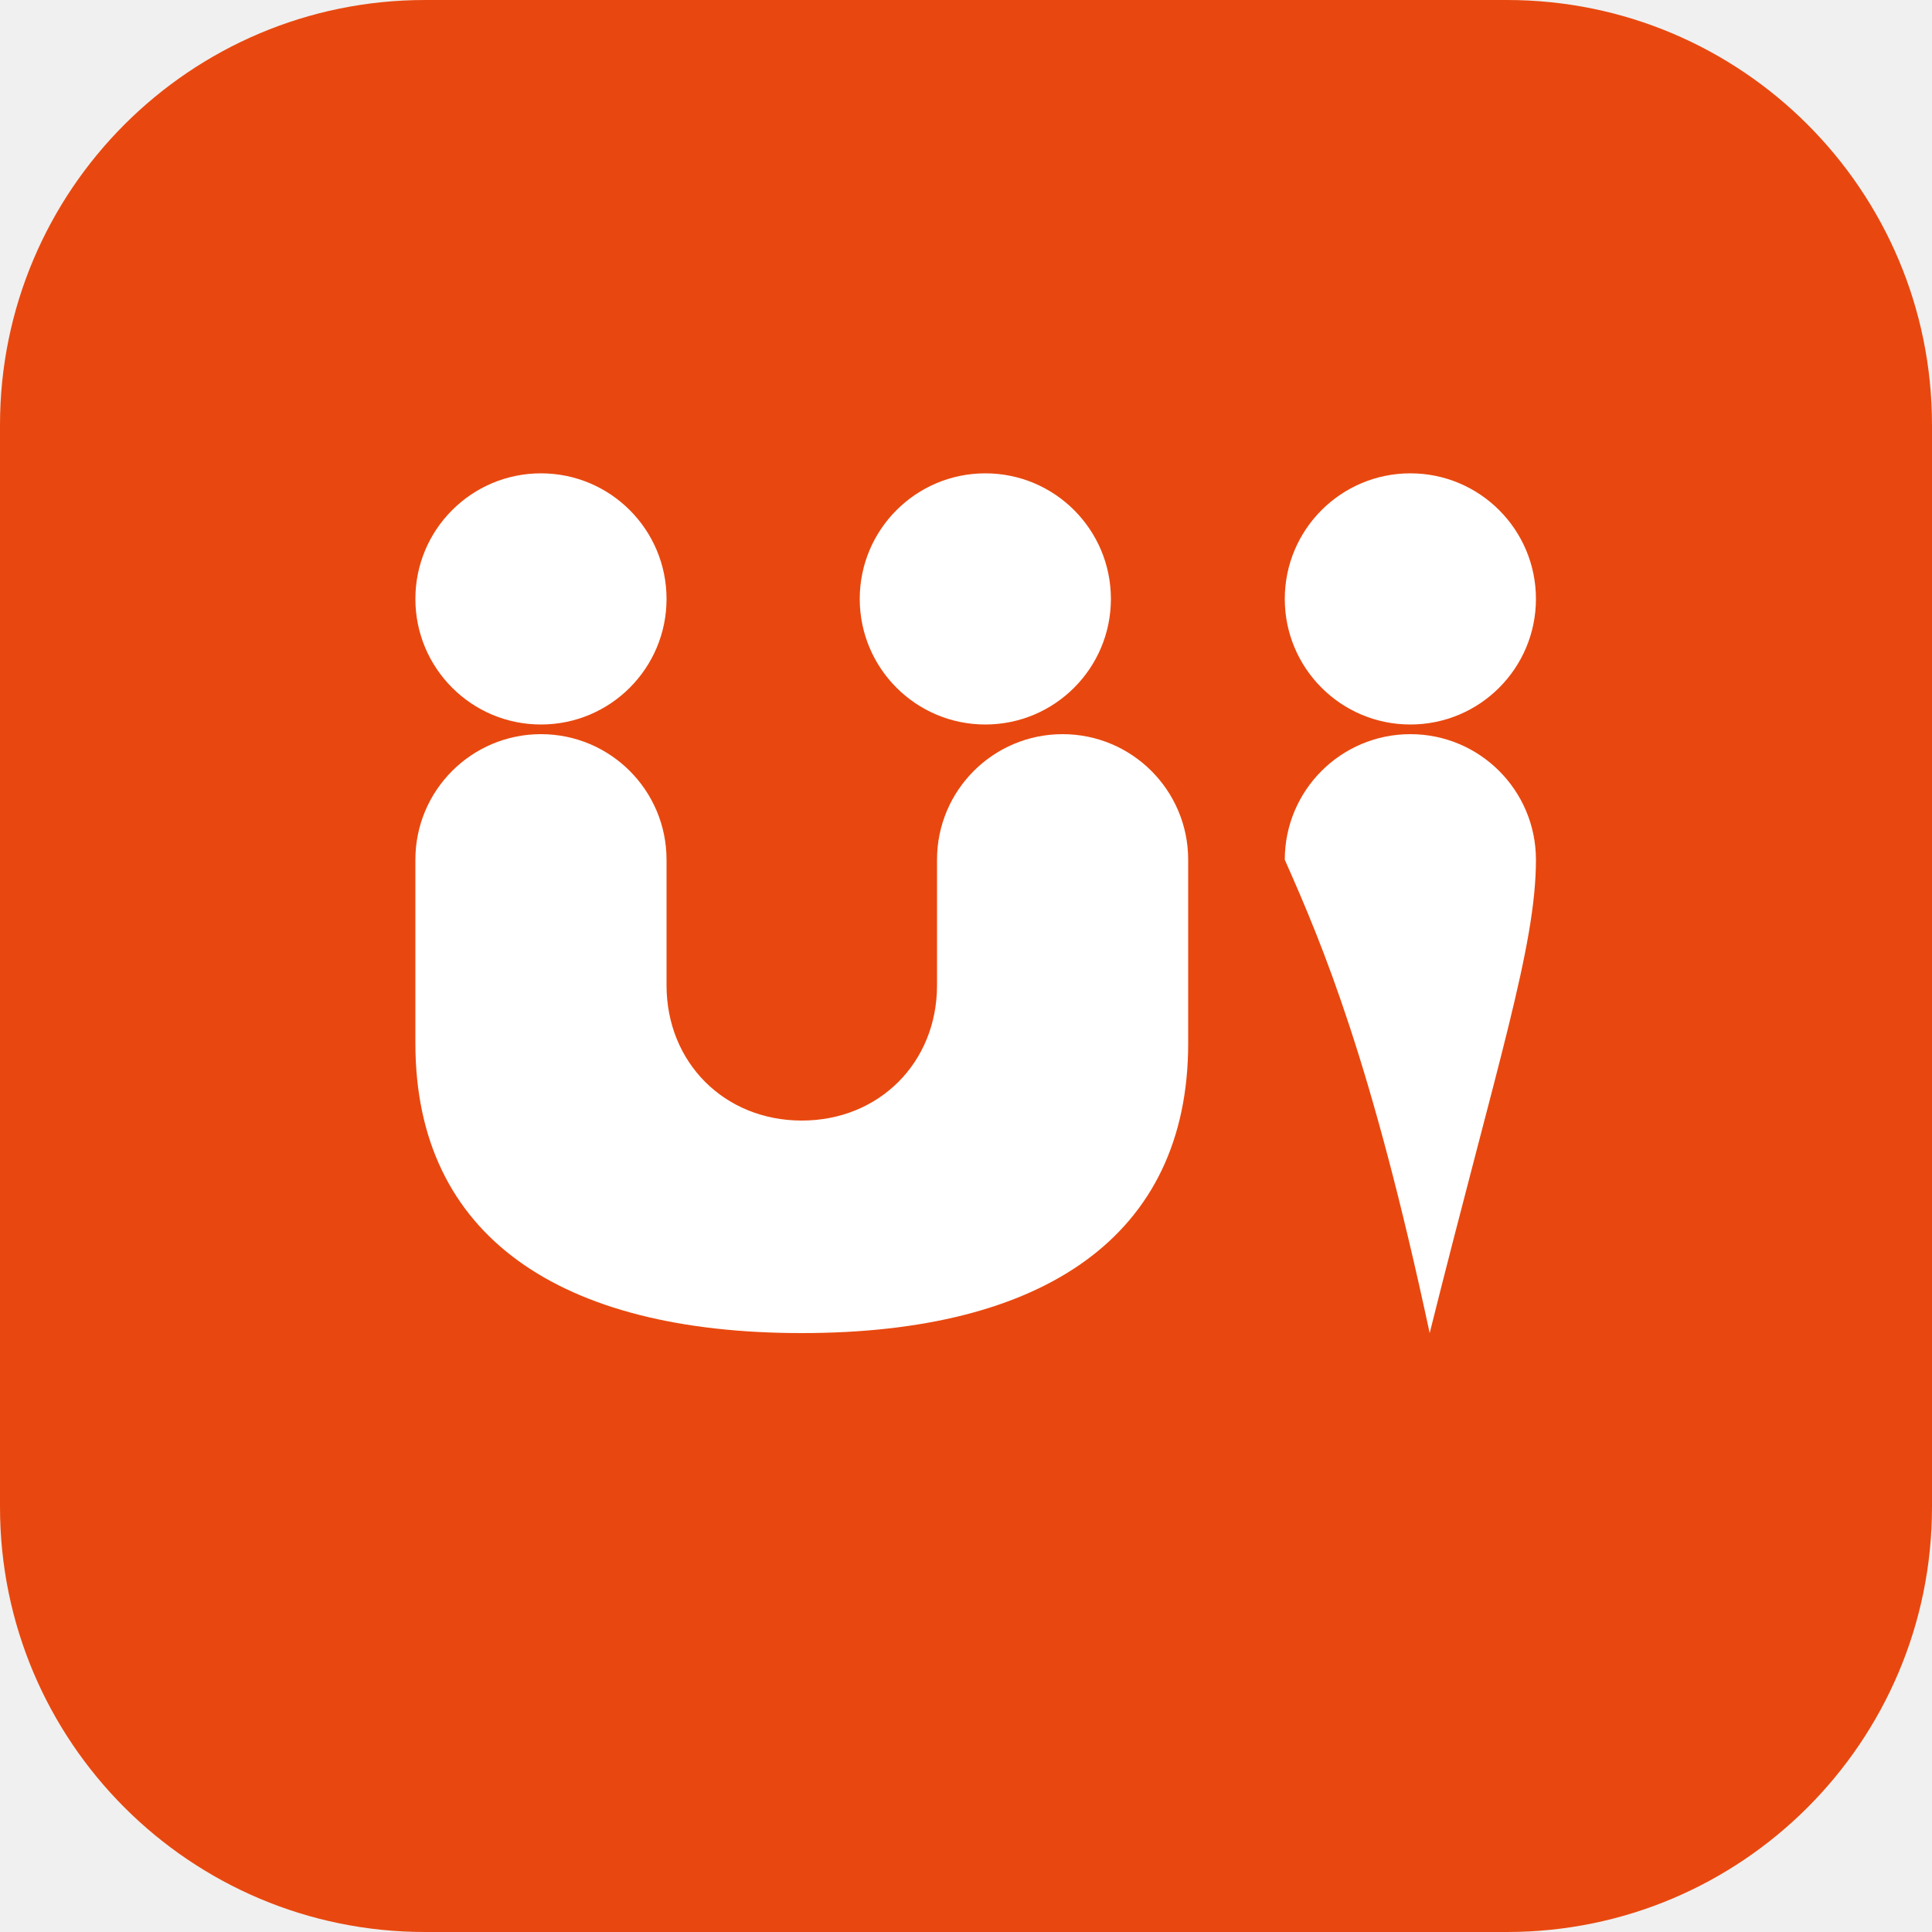
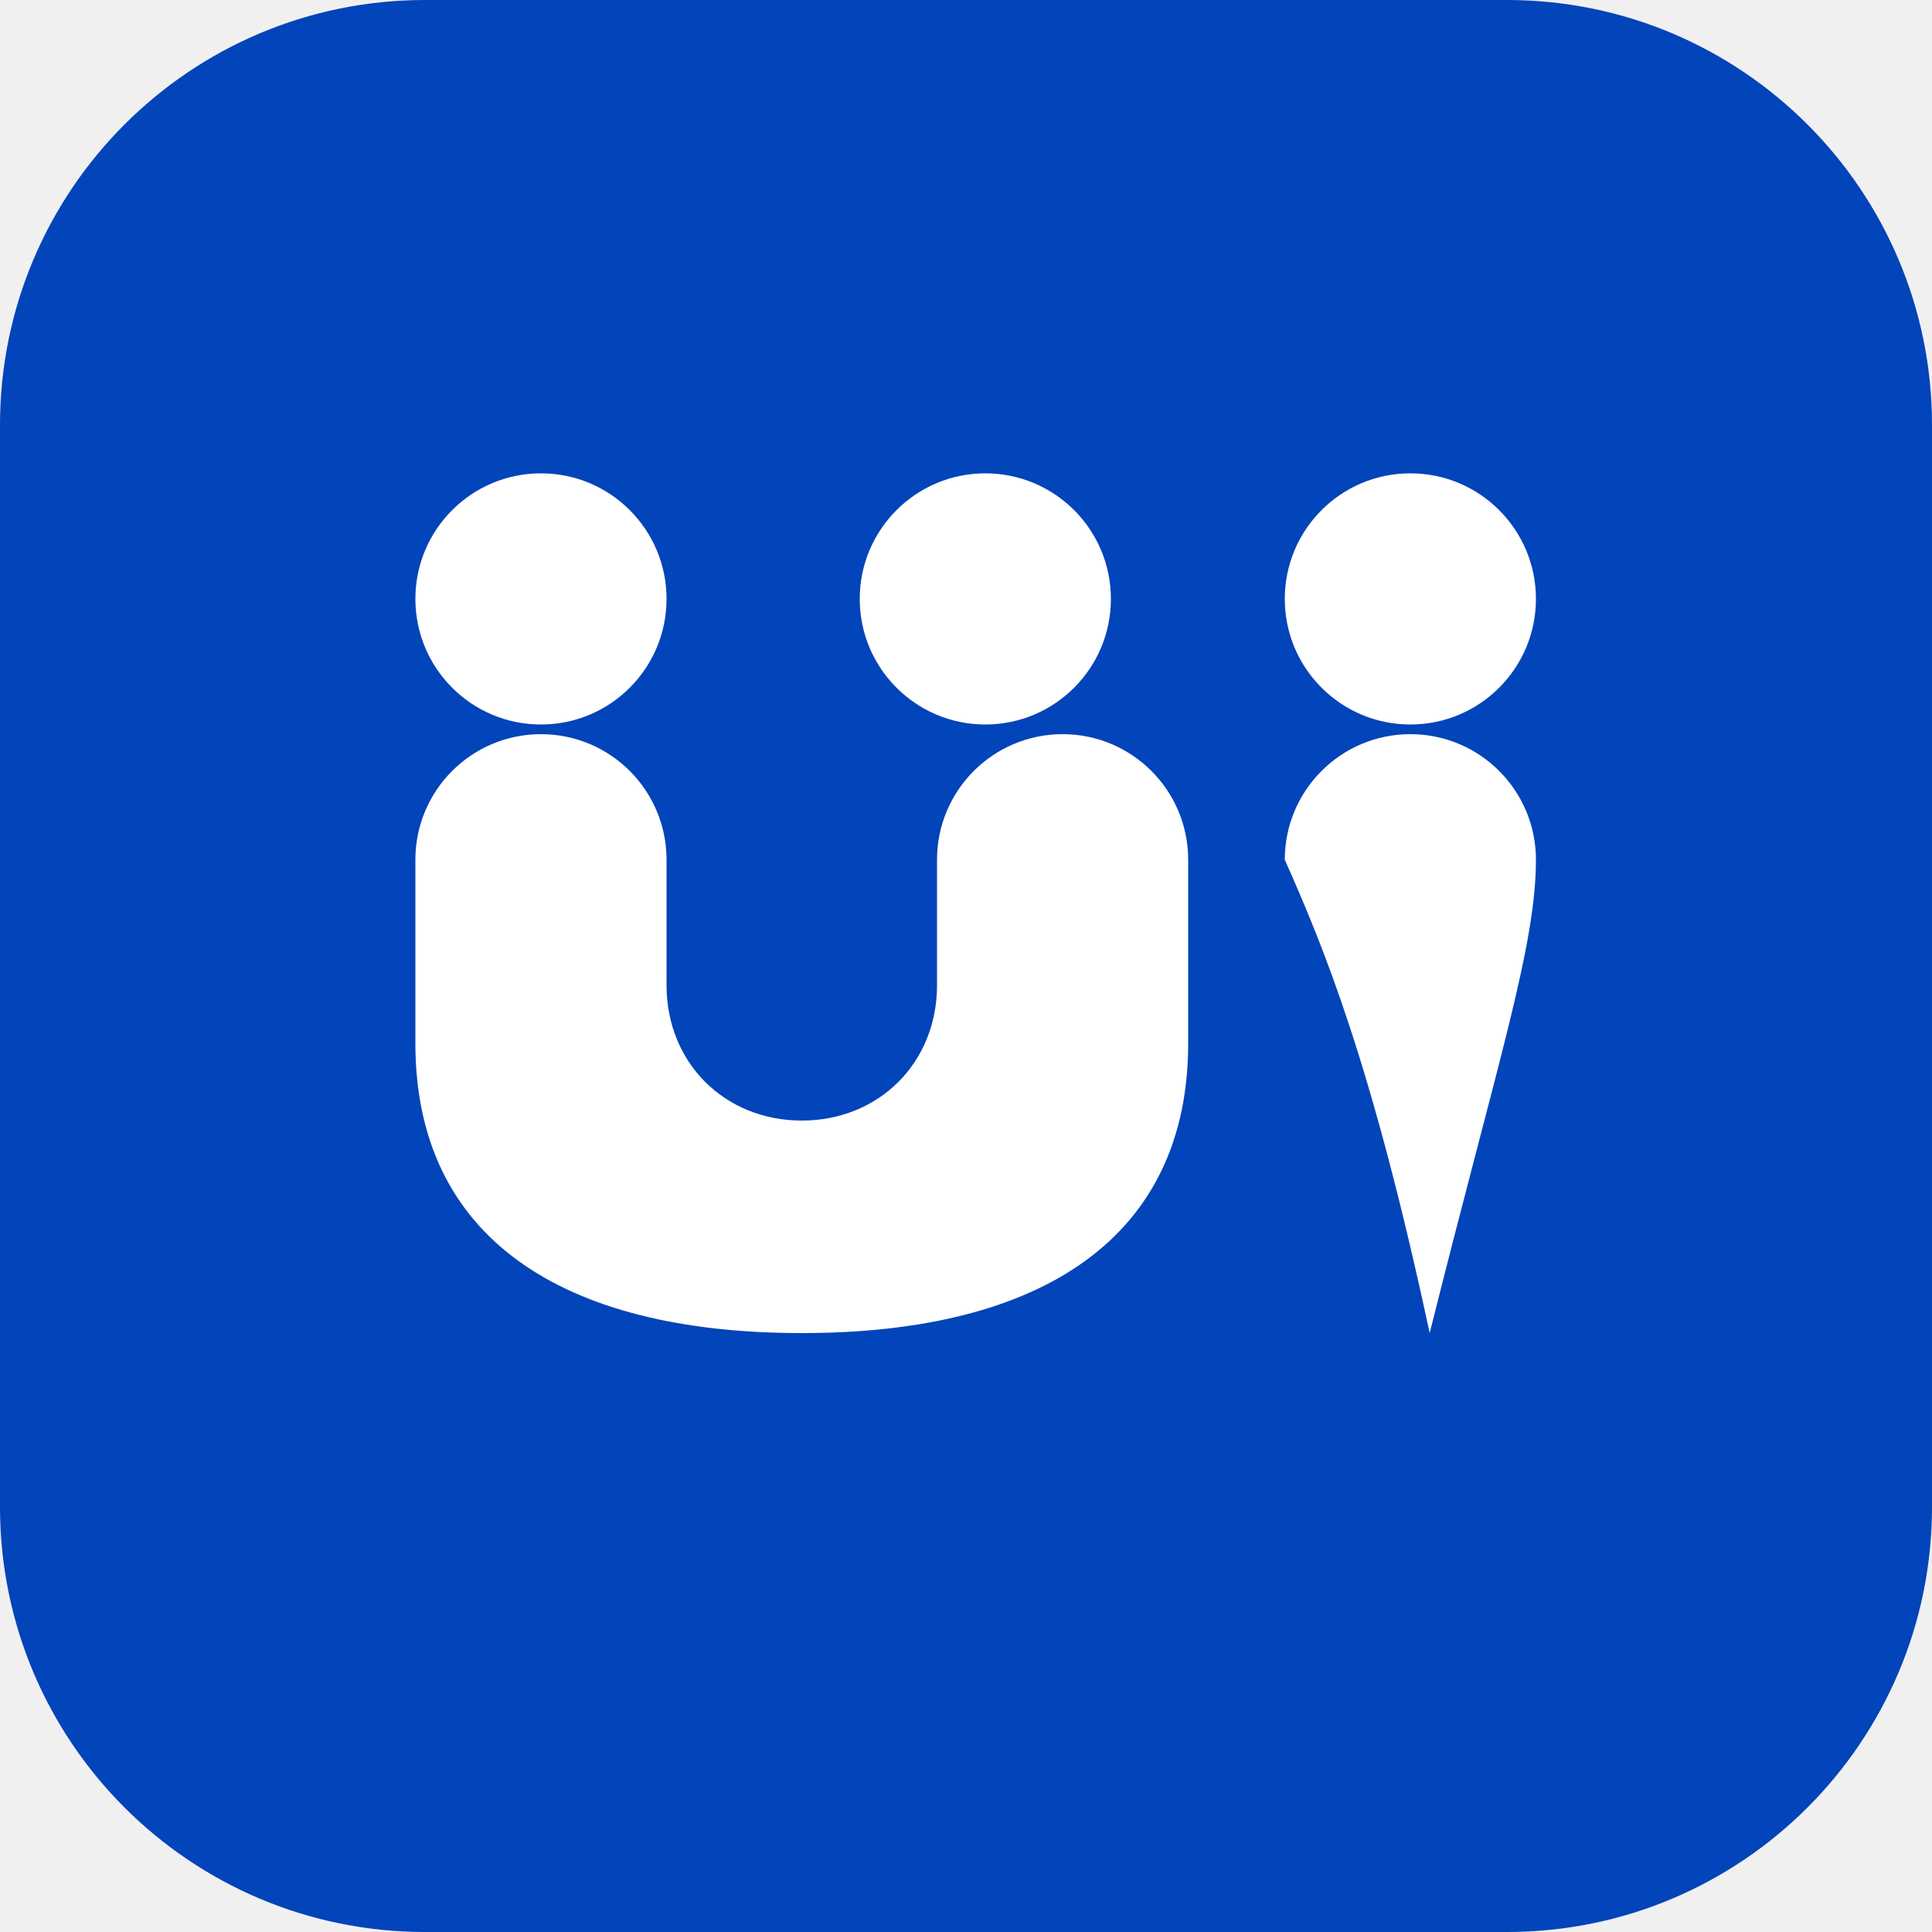
<svg xmlns="http://www.w3.org/2000/svg" width="64" height="64" viewBox="0 0 200 200" fill="none">
-   <rect width="200" height="200" rx="44" fill="#E8480F" />
+   <rect width="200" height="200" rx="44" fill="#0244B9" />
  <circle cx="56" cy="62" r="13" fill="#FFFFFF" />
  <circle cx="102" cy="62" r="13" fill="#FFFFFF" />
  <circle cx="146" cy="62" r="13" fill="#FFFFFF" />
  <path d="M 43 89 A 13 13 0 0 1 69 89 V 102 C 69 110, 75 116, 83 116 C 91 116, 97 110, 97 102 V 89 A 13 13 0 0 1 123 89 V 108 C 123 128, 108 138, 83 138 C 58 138, 43 128, 43 108 Z" fill="#FFFFFF" />
  <path d="M 133 89 A 13 13 0 0 1 159 89 C 159 98, 155 110, 148 138 C 142 110, 137 98, 133 89 Z" fill="#FFFFFF" />
</svg>
